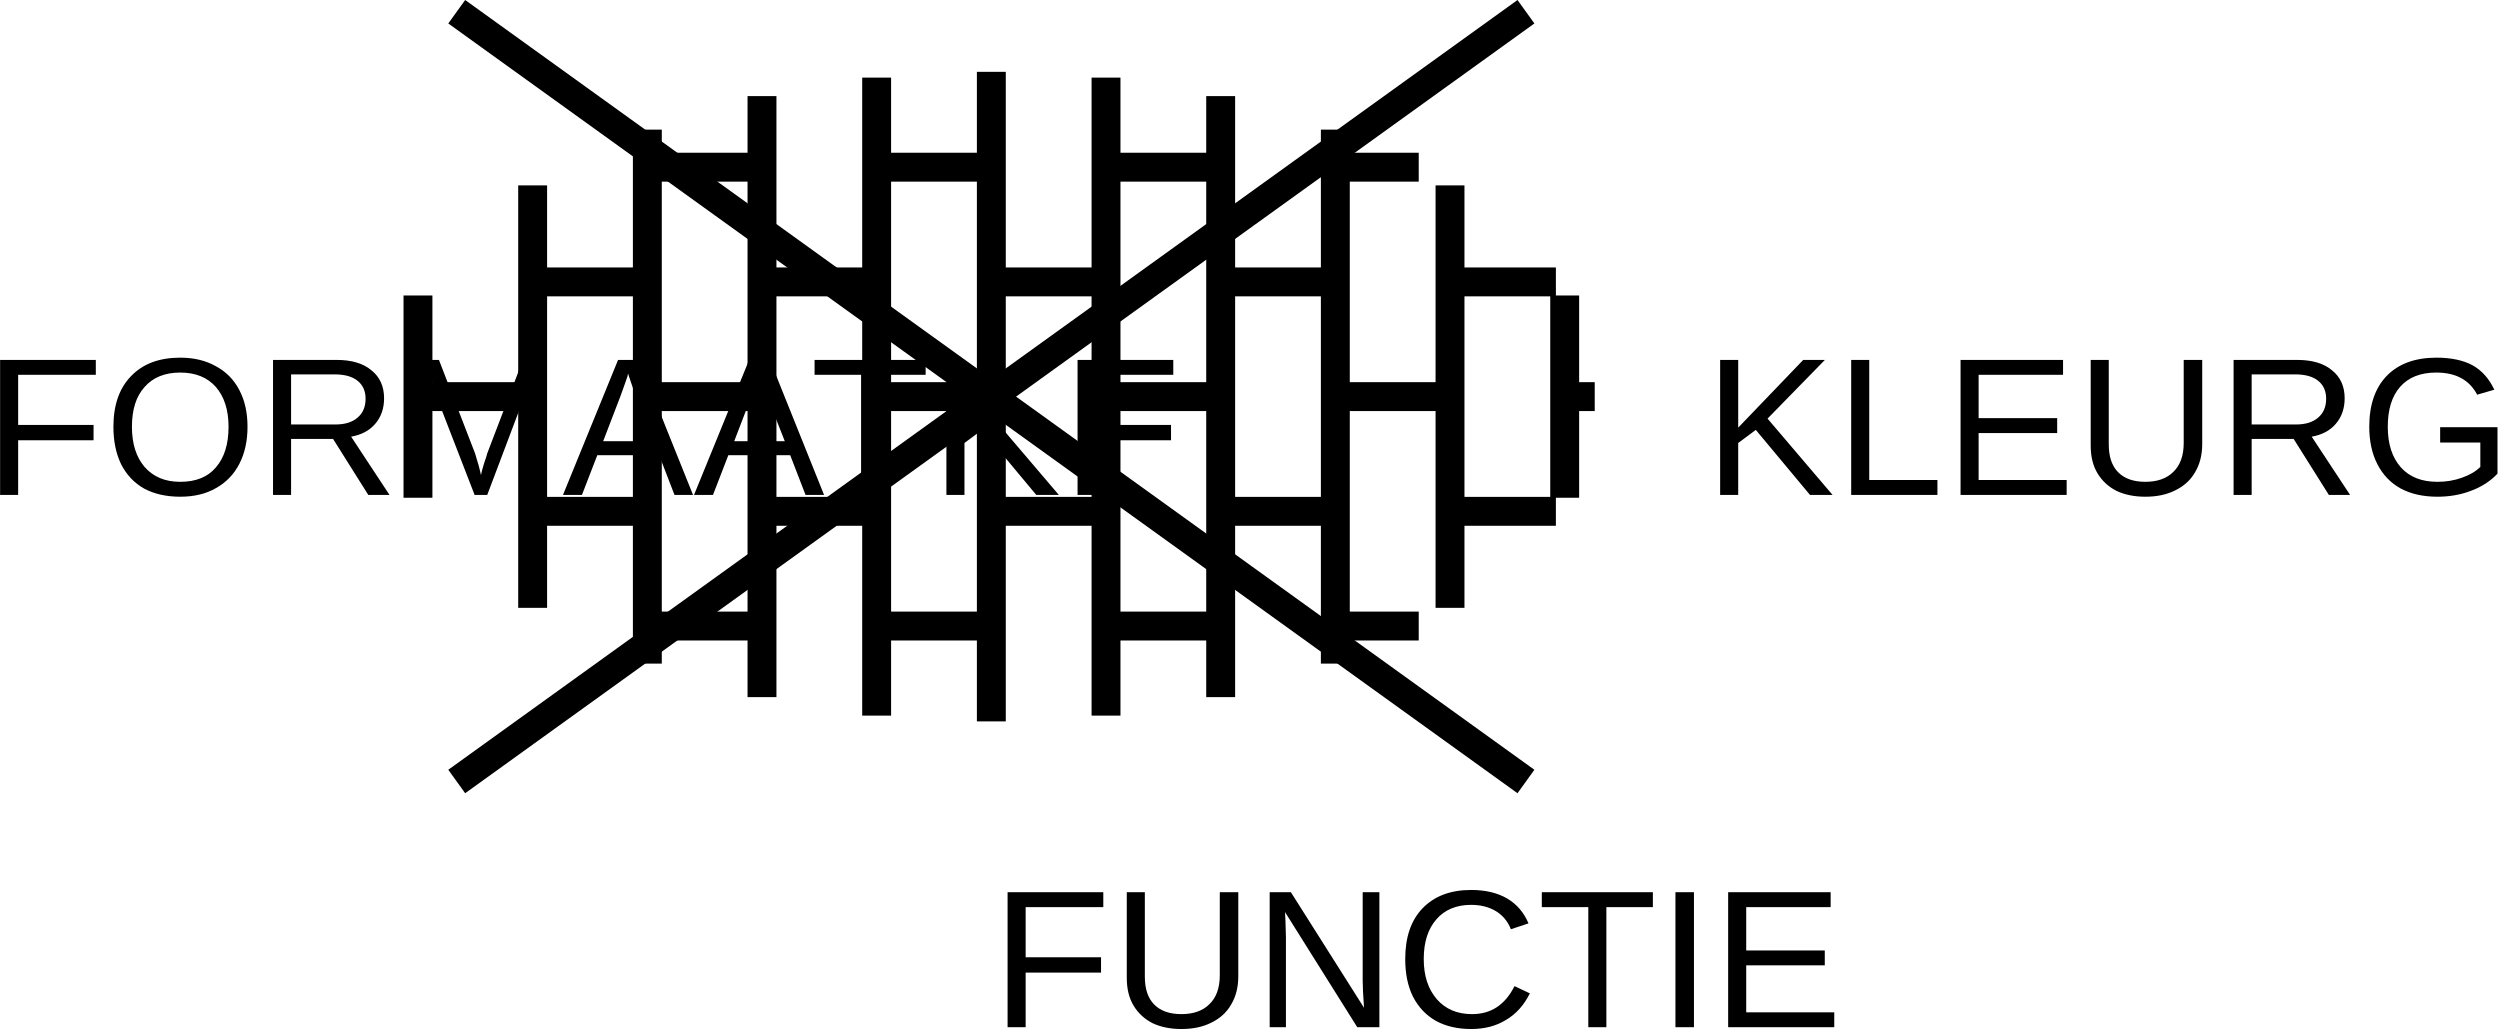
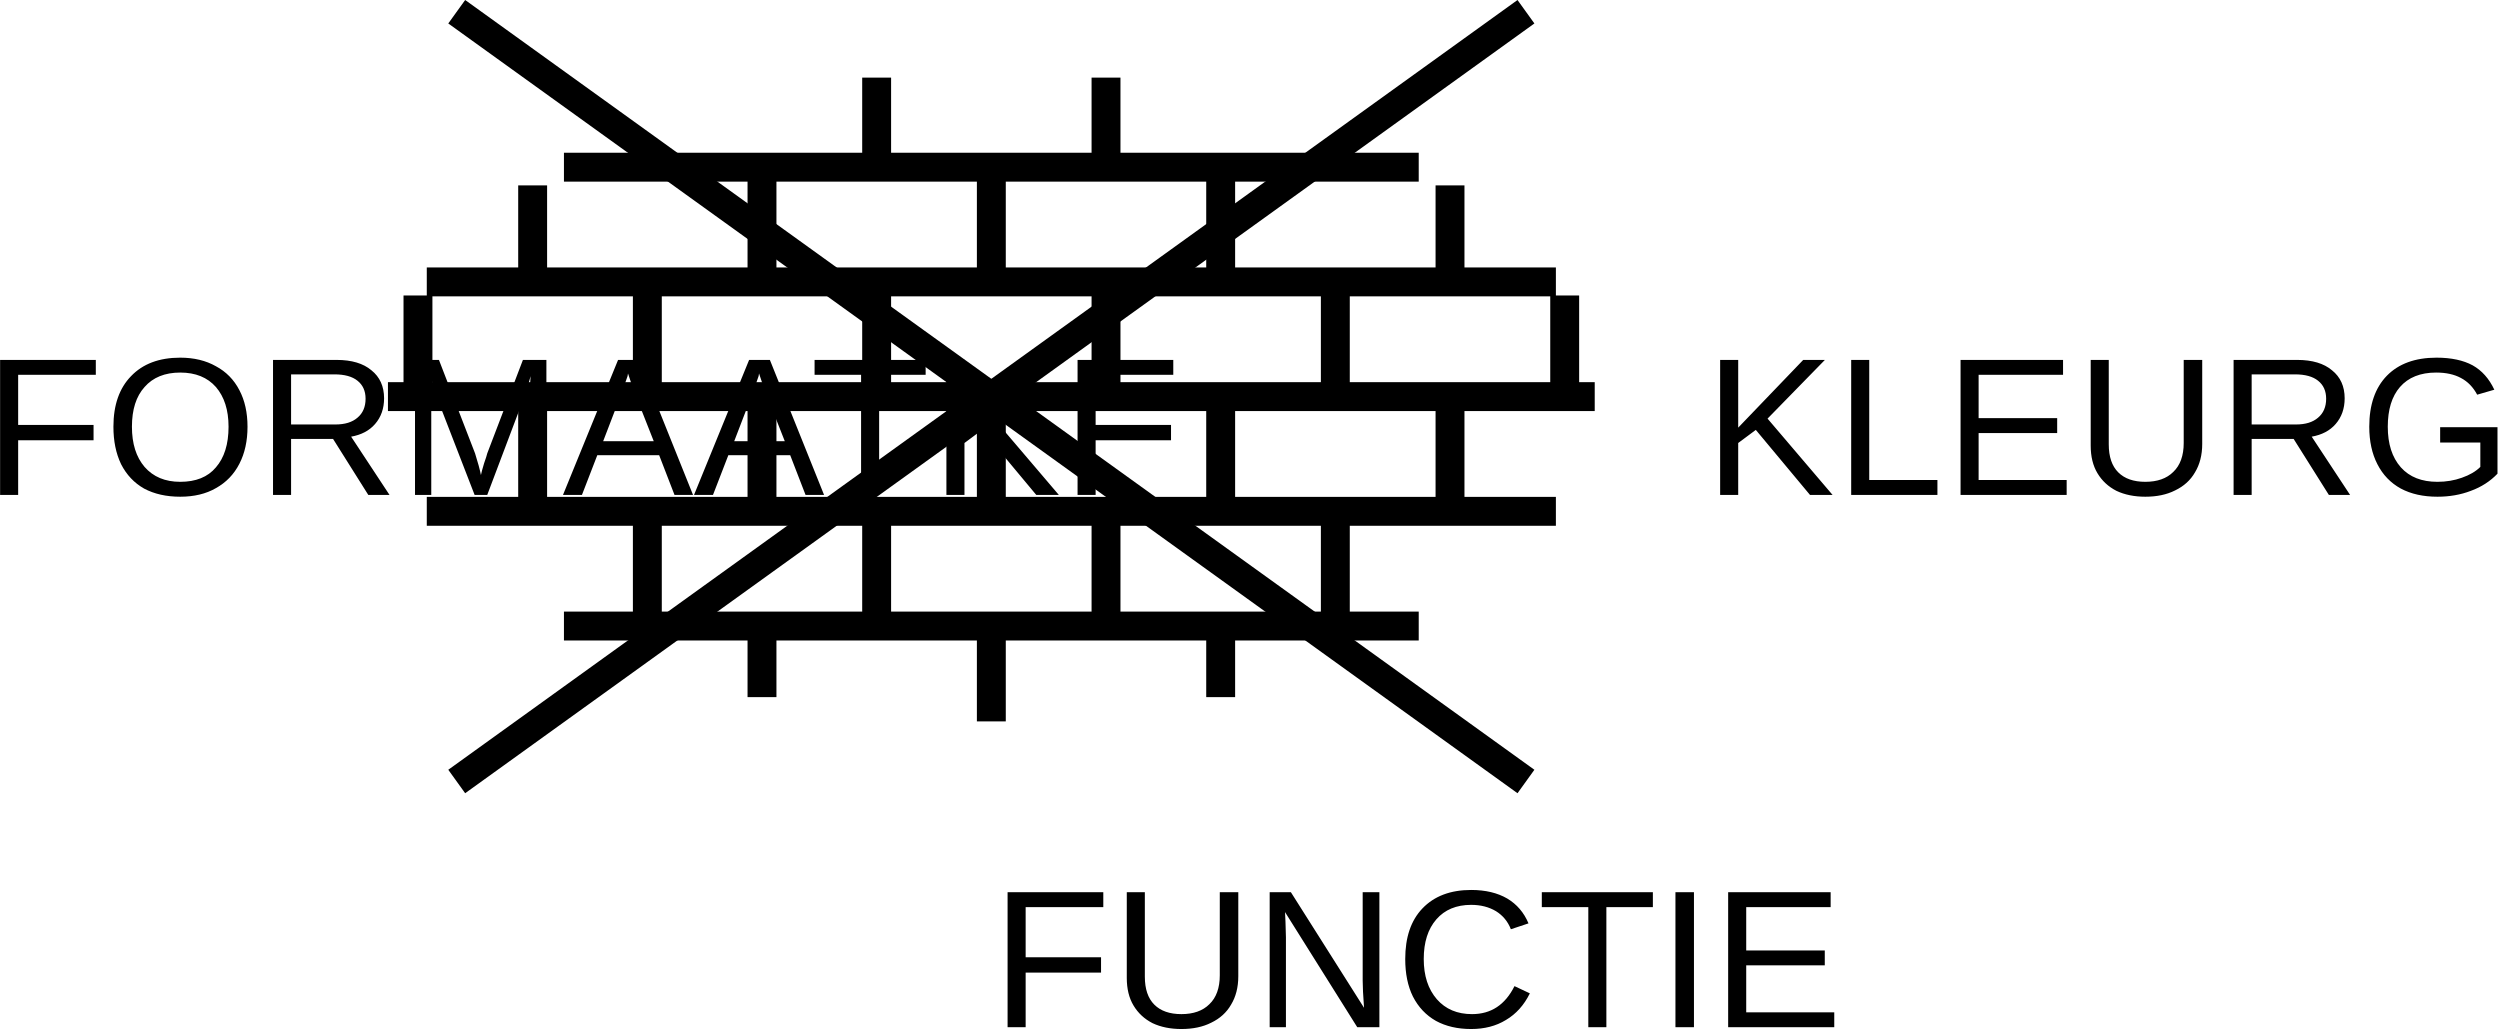
- <svg xmlns="http://www.w3.org/2000/svg" viewBox="0 0 86.52 35.635" width="86.52mm" height="35.635mm" version="1.1" id="svg44">
+ <svg xmlns="http://www.w3.org/2000/svg" viewBox="0 0 86.52 35.635" width="86.52mm" height="35.635mm" version="1.1" id="svg39">
  <defs id="defs4">
    <marker id="DistanceX" orient="auto" refX="0" refY="0" style="overflow:visible">
      <path d="M 3,-3 -3,3 M 0,-5 V 5" style="stroke:#000000;stroke-width:0.5" id="path1" />
    </marker>
    <pattern id="Hatch" patternUnits="userSpaceOnUse" width="8" height="8" x="0" y="0">
      <path d="M8 4 l-4,4" stroke="#000000" stroke-width="0.25" linecap="square" id="path2" />
      <path d="M6 2 l-4,4" stroke="#000000" stroke-width="0.25" linecap="square" id="path3" />
      <path d="M4 0 l-4,4" stroke="#000000" stroke-width="0.25" linecap="square" id="path4" />
    </pattern>
    <symbol id="*Model_Space" />
    <symbol id="*Paper_Space" />
  </defs>
-   <g id="g44" transform="translate(34.30808,-1108.794)">
-     <path style="fill:none;stroke:#000000" d="m -11.905,1114.58 h 3.968" id="path5" />
-     <path style="fill:none;stroke:#000000" d="M -3.969,1114.58 H 0" id="path6" />
-     <path style="fill:none;stroke:#000000" d="M 3.969,1114.58 H 7.937" id="path7" />
-     <path style="fill:none;stroke:#000000" d="m 11.905,1114.58 h 2.886" id="path8" />
-     <path style="fill:none;stroke:#000000" d="m -15.874,1118.55 h 3.969" id="path9" />
-     <path style="fill:none;stroke:#000000" d="M -7.937,1118.55 H -3.969" id="path10" />
-     <path style="fill:none;stroke:#000000" d="M 0,1118.55 H 3.969" id="path11" />
-     <path style="fill:none;stroke:#000000" d="M 7.937,1118.55 H 11.905" id="path12" />
-     <path style="fill:none;stroke:#000000" d="m 15.874,1118.55 h 3.664" id="path13" />
-     <path style="fill:none;stroke:#000000" d="m -19.843,1122.52 h 3.969" id="path14" />
-     <path style="fill:none;stroke:#000000" d="m -11.905,1122.52 h 3.968" id="path15" />
-     <path style="fill:none;stroke:#000000" d="M -3.969,1122.52 H 0" id="path16" />
-     <path style="fill:none;stroke:#000000" d="M 3.969,1122.52 H 7.937" id="path17" />
-     <path style="fill:none;stroke:#000000" d="M 11.905,1122.52 H 15.874" id="path18" />
-     <path style="fill:none;stroke:#000000" d="m 19.843,1122.52 h 1.039" id="path19" />
-     <path style="fill:none;stroke:#000000" d="m -15.874,1126.49 h 3.969" id="path20" />
-     <path style="fill:none;stroke:#000000" d="M -7.937,1126.49 H -3.969" id="path21" />
-     <path style="fill:none;stroke:#000000" d="M 0,1126.49 H 3.969" id="path22" />
-     <path style="fill:none;stroke:#000000" d="M 7.937,1126.49 H 11.905" id="path23" />
-     <path style="fill:none;stroke:#000000" d="m 15.874,1126.49 h 3.664" id="path24" />
-     <path style="fill:none;stroke:#000000" d="m -11.905,1130.46 h 3.968" id="path25" />
-     <path style="fill:none;stroke:#000000" d="M -3.969,1130.46 H 0" id="path26" />
-     <path style="fill:none;stroke:#000000" d="M 3.969,1130.46 H 7.937" id="path27" />
-     <path style="fill:none;stroke:#000000" d="m 11.905,1130.46 h 2.886" id="path28" />
-     <path style="fill:none;stroke:#000000" d="m -19.843,1126.02 v -7" id="path29" />
-     <path style="fill:none;stroke:#000000" d="m -15.874,1129.83 v -14.62" id="path30" />
-     <path style="fill:none;stroke:#000000" d="m -11.905,1131.76 v -18.48" id="path31" />
-     <path style="fill:none;stroke:#000000" d="m -7.937,1132.92 v -20.8" id="path32" />
-     <path style="fill:none;stroke:#000000" d="m -3.969,1133.56 v -22.08" id="path33" />
-     <path style="fill:none;stroke:#000000" d="m 0,1133.76 v -22.48" id="path34" />
-     <path style="fill:none;stroke:#000000" d="m 3.969,1133.56 v -22.08" id="path35" />
-     <path style="fill:none;stroke:#000000" d="m 7.937,1132.92 v -20.8" id="path36" />
-     <path style="fill:none;stroke:#000000" d="m 11.905,1131.76 v -18.48" id="path37" />
-     <path style="fill:none;stroke:#000000" d="m 15.874,1129.83 v -14.62" id="path38" />
-     <path style="fill:none;stroke:#000000" d="m 19.843,1126.02 v -7" id="path39" />
-     <text x="0" y="1144.346" style="font-size:6.803px;line-height:125%;font-family:Arial;text-anchor:start;fill:#000000" id="text39">
-       <tspan dx="0" dy="0" id="tspan39" x="0" y="1144.346">FUNCTIE</tspan>
+   <g id="g39" transform="translate(34.30808,-1108.794)">
+     <text x="0" y="1144.346" style="font-size:6.803px;line-height:125%;font-family:Arial;text-anchor:start;fill:#000000" id="text4">
+       <tspan dx="0" dy="0" id="tspan4" x="0" y="1144.346">FUNCTIE</tspan>
    </text>
-     <text x="-34.866" y="1125.921" style="font-size:6.803px;line-height:125%;font-family:Arial;text-anchor:start;fill:#000000" id="text40">
-       <tspan dx="0" dy="0" id="tspan40" x="-34.866" y="1125.921">FORMAATKF</tspan>
+     <text x="-34.866" y="1125.921" style="font-size:6.803px;line-height:125%;font-family:Arial;text-anchor:start;fill:#000000" id="text5">
+       <tspan dx="0" dy="0" id="tspan5" x="-34.866" y="1125.921">FORMAATKF</tspan>
    </text>
-     <text x="24.661" y="1125.921" style="font-size:6.803px;line-height:125%;font-family:Arial;text-anchor:start;fill:#000000" id="text41">
-       <tspan dx="0" dy="0" id="tspan41" x="24.661" y="1125.921">KLEURG</tspan>
+     <text x="24.661" y="1125.921" style="font-size:6.803px;line-height:125%;font-family:Arial;text-anchor:start;fill:#000000" id="text6">
+       <tspan dx="0" dy="0" id="tspan6" x="24.661" y="1125.921">KLEURG</tspan>
    </text>
-     <path style="fill:none;stroke:#000000" d="M 0,1122.52 -18.502,1109.2" id="path41" />
-     <path style="fill:none;stroke:#000000" d="m 0,1122.52 -18.502,13.32" id="path42" />
-     <path style="fill:none;stroke:#000000" d="m 0,1122.52 18.502,13.32" id="path43" />
-     <path style="fill:none;stroke:#000000" d="M 0,1122.52 18.502,1109.2" id="path44" />
+     <path style="fill:none;stroke:#000000" d="M 0,1122.52 -18.502,1109.2" id="path6" />
+     <path style="fill:none;stroke:#000000" d="m 0,1122.52 -18.502,13.32" id="path7" />
+     <path style="fill:none;stroke:#000000" d="m 0,1122.52 18.502,13.32" id="path8" />
+     <path style="fill:none;stroke:#000000" d="M 0,1122.52 18.502,1109.2" id="path9" />
+     <path style="fill:none;stroke:#000000" d="m -7.937,1132.92 v -2.46" id="path10" />
+     <path style="fill:none;stroke:#000000" d="m -7.937,1126.49 v -3.97" id="path11" />
+     <path style="fill:none;stroke:#000000" d="m -7.937,1118.55 v -3.97" id="path12" />
+     <path style="fill:none;stroke:#000000" d="m -3.969,1130.46 v -3.97" id="path13" />
+     <path style="fill:none;stroke:#000000" d="m -3.969,1122.52 v -3.97" id="path14" />
+     <path style="fill:none;stroke:#000000" d="m -3.969,1114.58 v -3.1" id="path15" />
+     <path style="fill:none;stroke:#000000" d="m 0,1133.76 v -3.3" id="path16" />
+     <path style="fill:none;stroke:#000000" d="m 0,1126.49 v -3.97" id="path17" />
+     <path style="fill:none;stroke:#000000" d="m 0,1118.55 v -3.97" id="path18" />
+     <path style="fill:none;stroke:#000000" d="m 3.969,1130.46 v -3.97" id="path19" />
+     <path style="fill:none;stroke:#000000" d="m 3.969,1122.52 v -3.97" id="path20" />
+     <path style="fill:none;stroke:#000000" d="m 3.969,1114.58 v -3.1" id="path21" />
+     <path style="fill:none;stroke:#000000" d="m 7.937,1132.92 v -2.46" id="path22" />
+     <path style="fill:none;stroke:#000000" d="m 7.937,1126.49 v -3.97" id="path23" />
+     <path style="fill:none;stroke:#000000" d="m 7.937,1118.55 v -3.97" id="path24" />
+     <path style="fill:none;stroke:#000000" d="M 14.791,1130.46 H -14.791" id="path25" />
+     <path style="fill:none;stroke:#000000" d="M 19.538,1126.49 H -19.538" id="path26" />
+     <path style="fill:none;stroke:#000000" d="M 20.882,1122.52 H -20.882" id="path27" />
+     <path style="fill:none;stroke:#000000" d="M 19.538,1118.55 H -19.538" id="path28" />
+     <path style="fill:none;stroke:#000000" d="M 14.791,1114.58 H -14.791" id="path29" />
+     <path style="fill:none;stroke:#000000" d="m 15.874,1118.55 v -3.34" id="path30" />
+     <path style="fill:none;stroke:#000000" d="m 15.874,1126.49 v -3.97" id="path31" />
+     <path style="fill:none;stroke:#000000" d="m -15.874,1118.55 v -3.34" id="path32" />
+     <path style="fill:none;stroke:#000000" d="m -15.874,1126.49 v -3.97" id="path33" />
+     <path style="fill:none;stroke:#000000" d="m -11.905,1130.46 v -3.97" id="path34" />
+     <path style="fill:none;stroke:#000000" d="m 11.905,1130.46 v -3.97" id="path35" />
+     <path style="fill:none;stroke:#000000" d="m 11.905,1122.52 v -3.97" id="path36" />
+     <path style="fill:none;stroke:#000000" d="m 19.843,1122.52 v -3.5" id="path37" />
+     <path style="fill:none;stroke:#000000" d="m -19.843,1122.52 v -3.5" id="path38" />
+     <path style="fill:none;stroke:#000000" d="m -11.905,1122.52 v -3.97" id="path39" />
  </g>
</svg>
